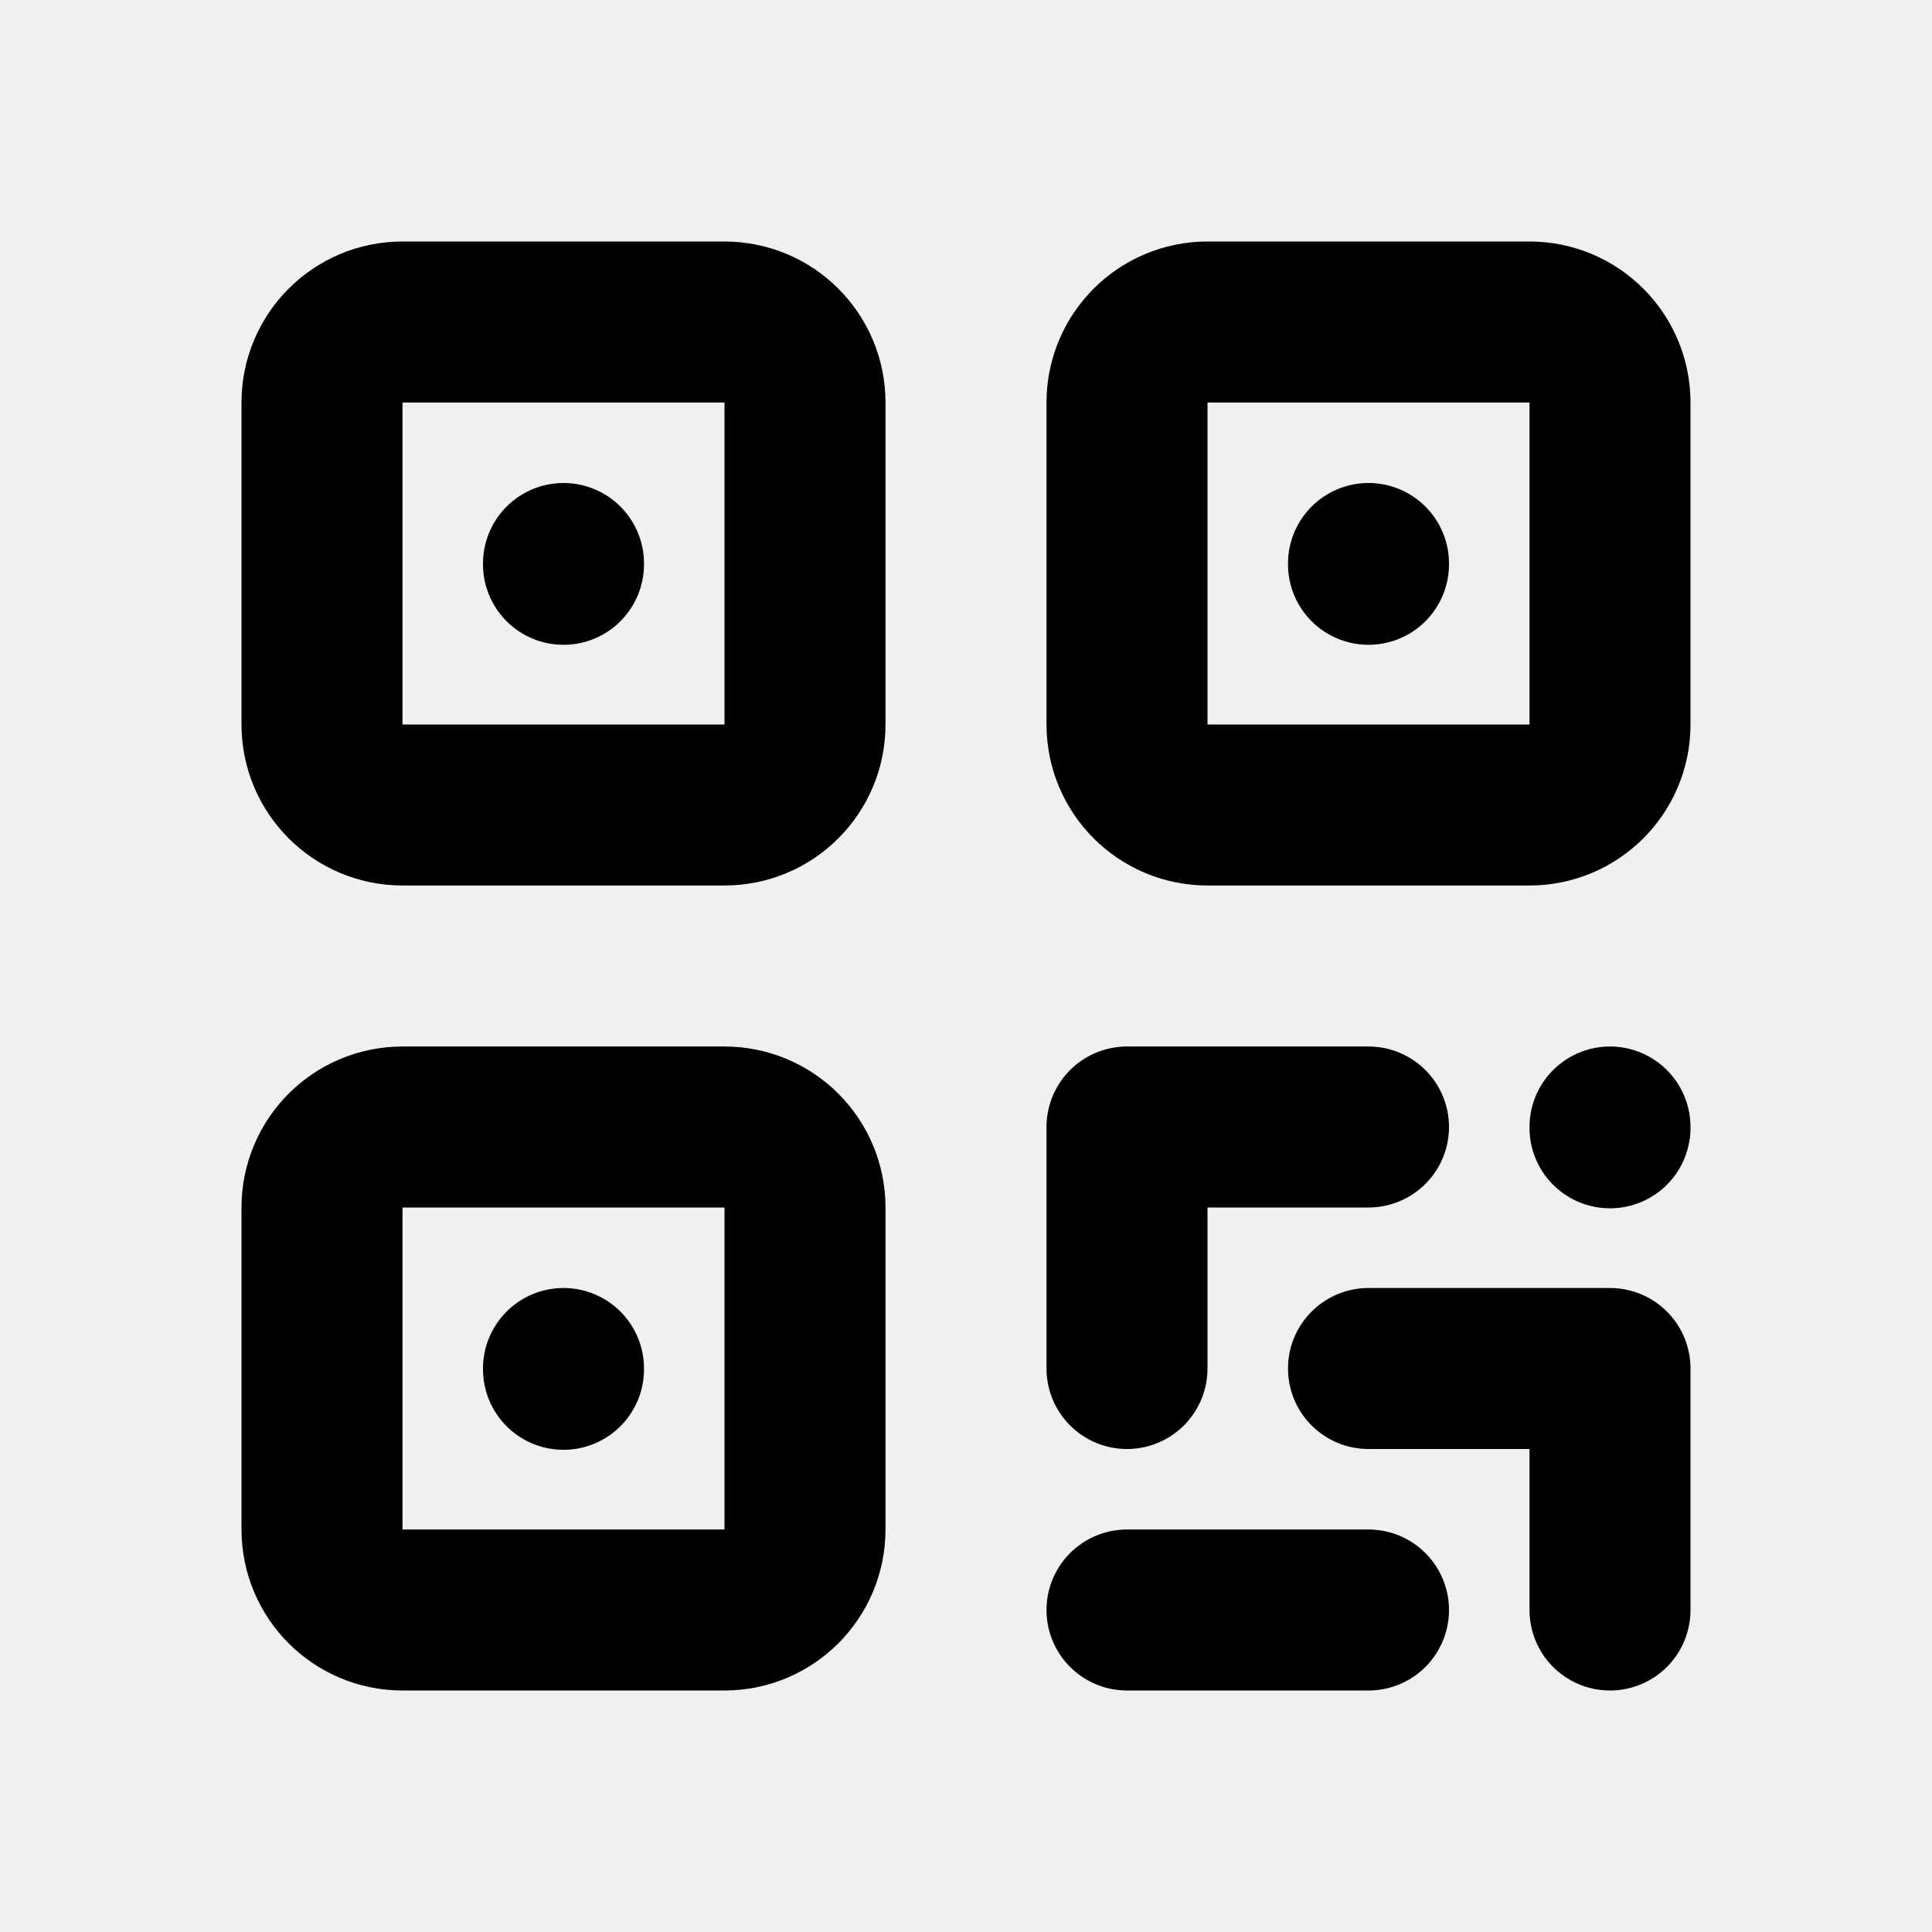
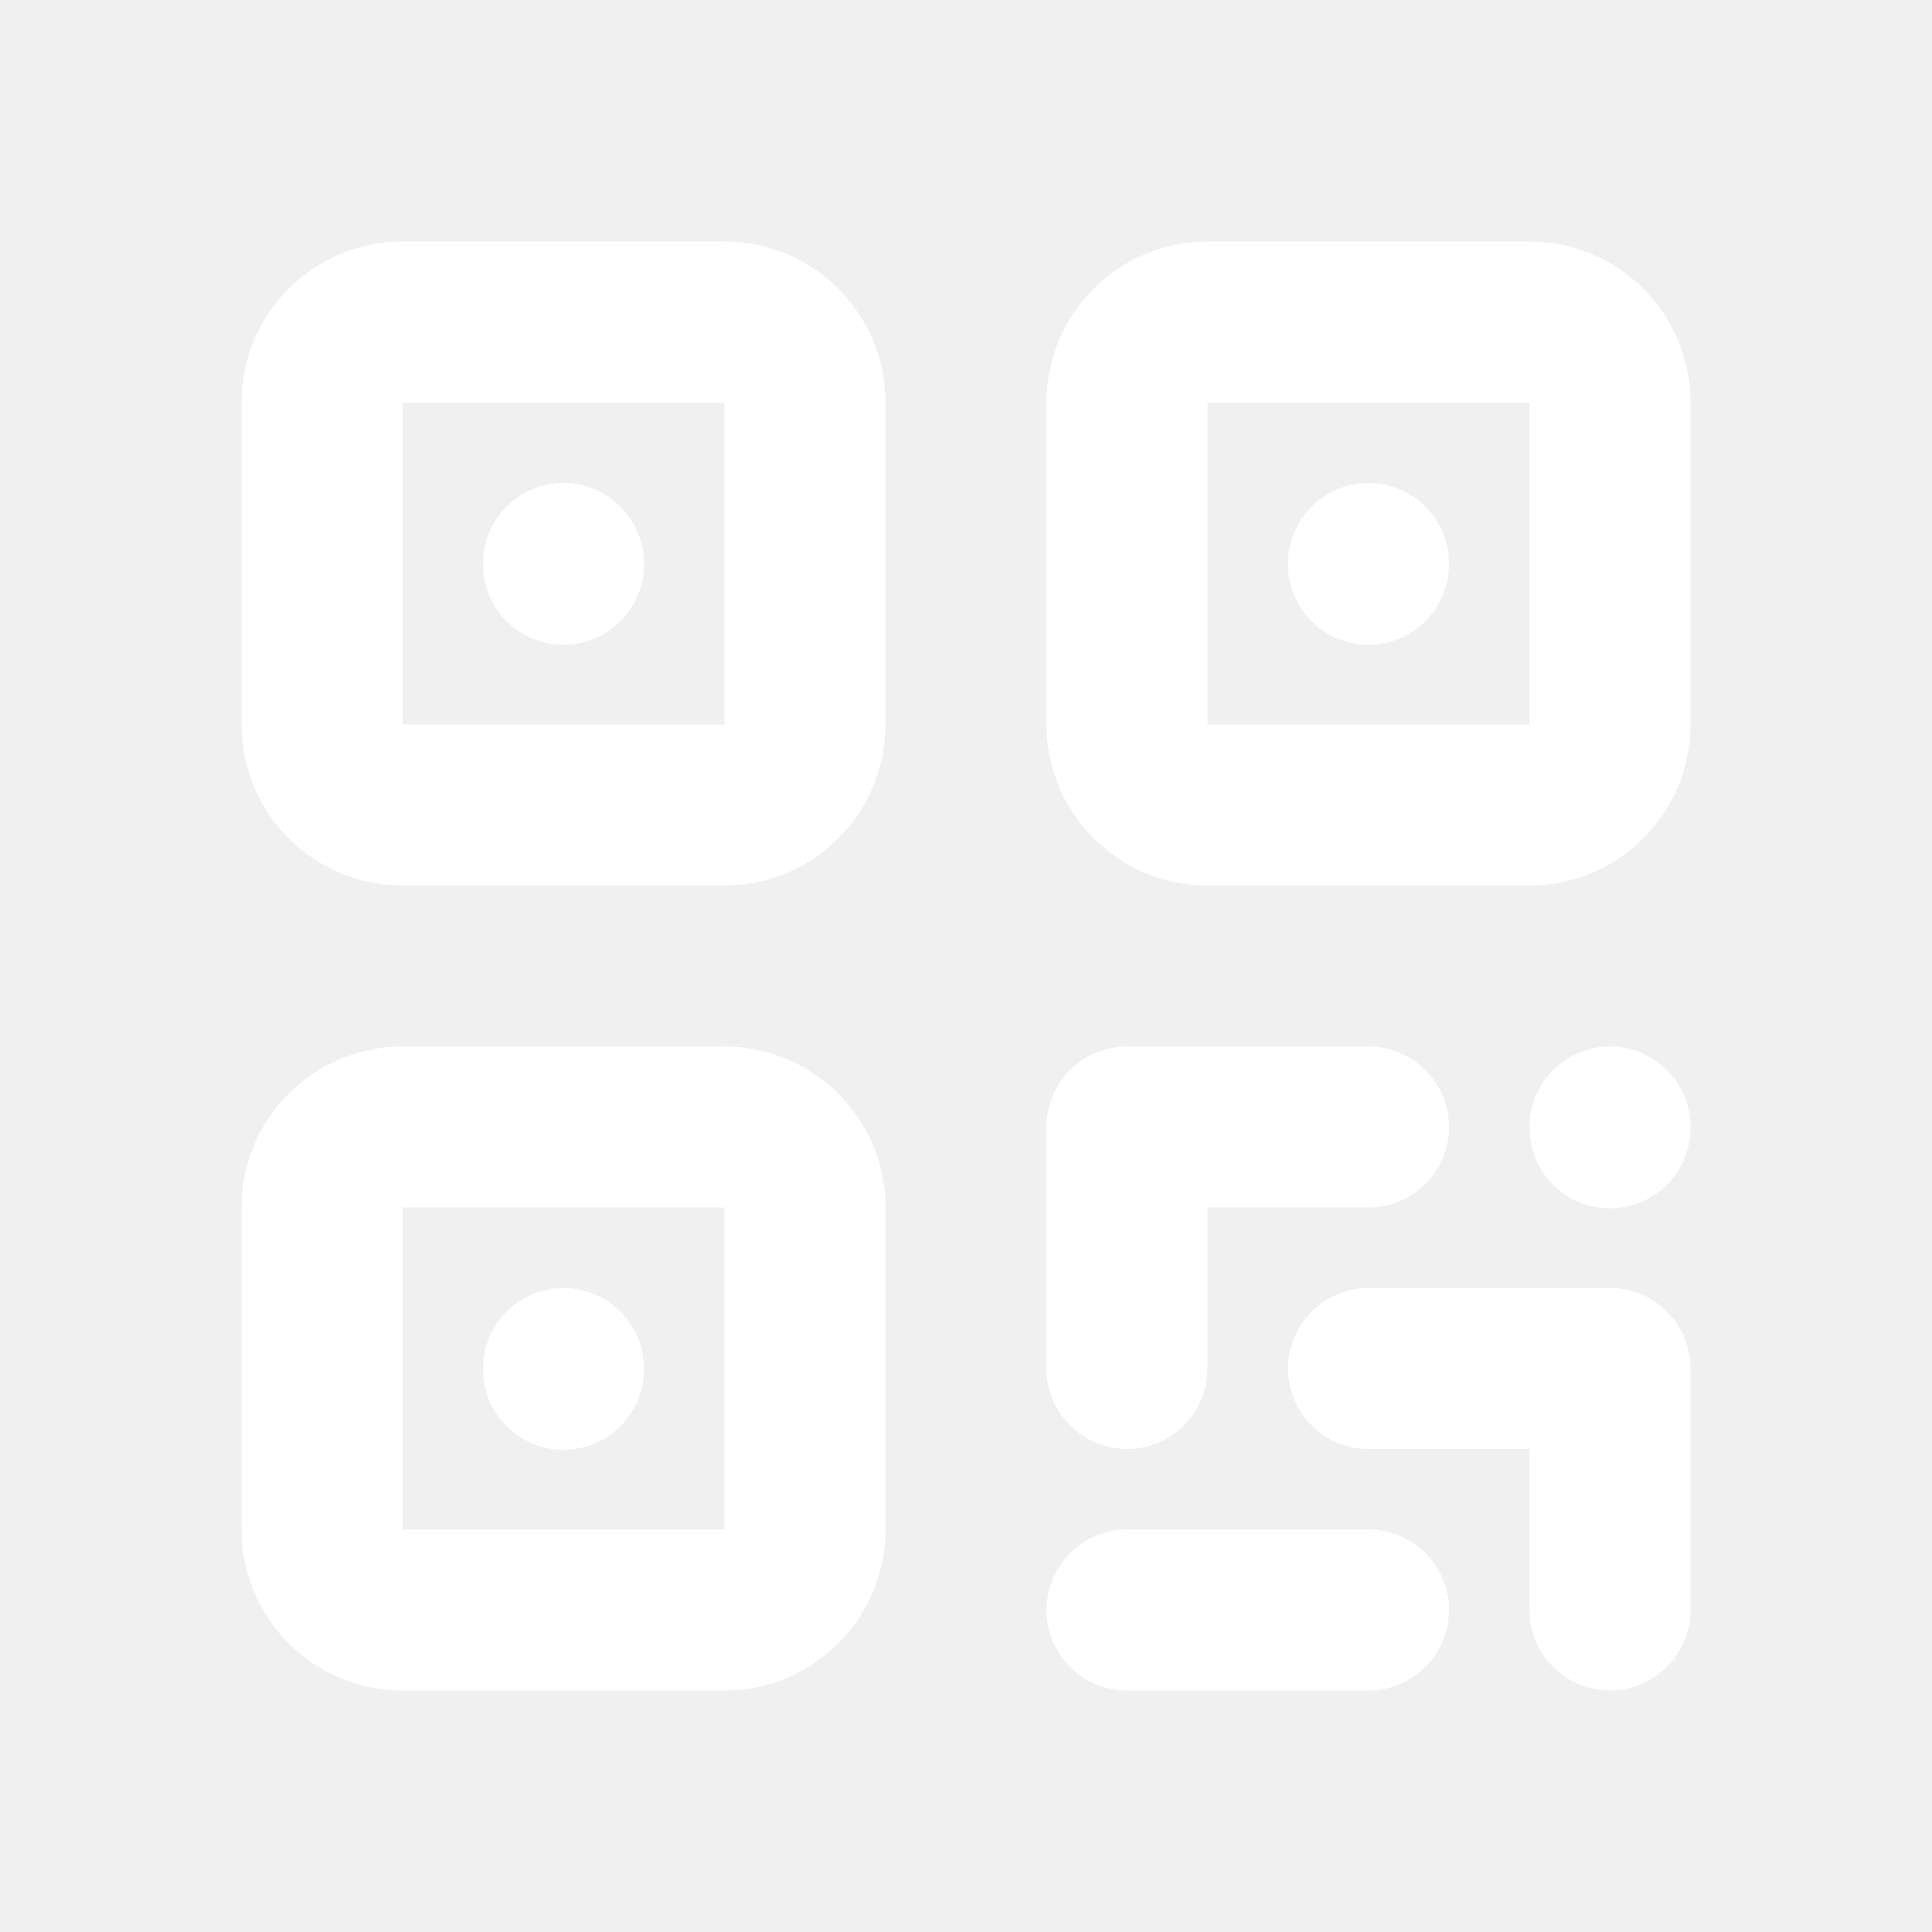
<svg xmlns="http://www.w3.org/2000/svg" width="96" height="96" viewBox="0 0 24 24">
-   <path fill="none" stroke="currentColor" stroke-linecap="round" stroke-linejoin="round" stroke-width="2" d="M4 5a1 1 0 0 1 1-1h4a1 1 0 0 1 1 1v4a1 1 0 0 1-1 1H5a1 1 0 0 1-1-1zm3 12v.01M14 5a1 1 0 0 1 1-1h4a1 1 0 0 1 1 1v4a1 1 0 0 1-1 1h-4a1 1 0 0 1-1-1zM7 7v.01M4 15a1 1 0 0 1 1-1h4a1 1 0 0 1 1 1v4a1 1 0 0 1-1 1H5a1 1 0 0 1-1-1zm13-8v.01M14 14h3m3 0v.01M14 14v3m0 3h3m0-3h3m0 0v3" />
+   <path fill="none" stroke="white" stroke-linecap="round" stroke-linejoin="round" stroke-width="2" d="M4 5a1 1 0 0 1 1-1h4a1 1 0 0 1 1 1v4a1 1 0 0 1-1 1H5a1 1 0 0 1-1-1zm3 12v.01M14 5a1 1 0 0 1 1-1h4a1 1 0 0 1 1 1v4a1 1 0 0 1-1 1h-4a1 1 0 0 1-1-1zM7 7v.01M4 15a1 1 0 0 1 1-1h4a1 1 0 0 1 1 1v4a1 1 0 0 1-1 1H5a1 1 0 0 1-1-1zm13-8v.01M14 14h3m3 0v.01M14 14v3m0 3h3m0-3h3m0 0v3" />
</svg>
